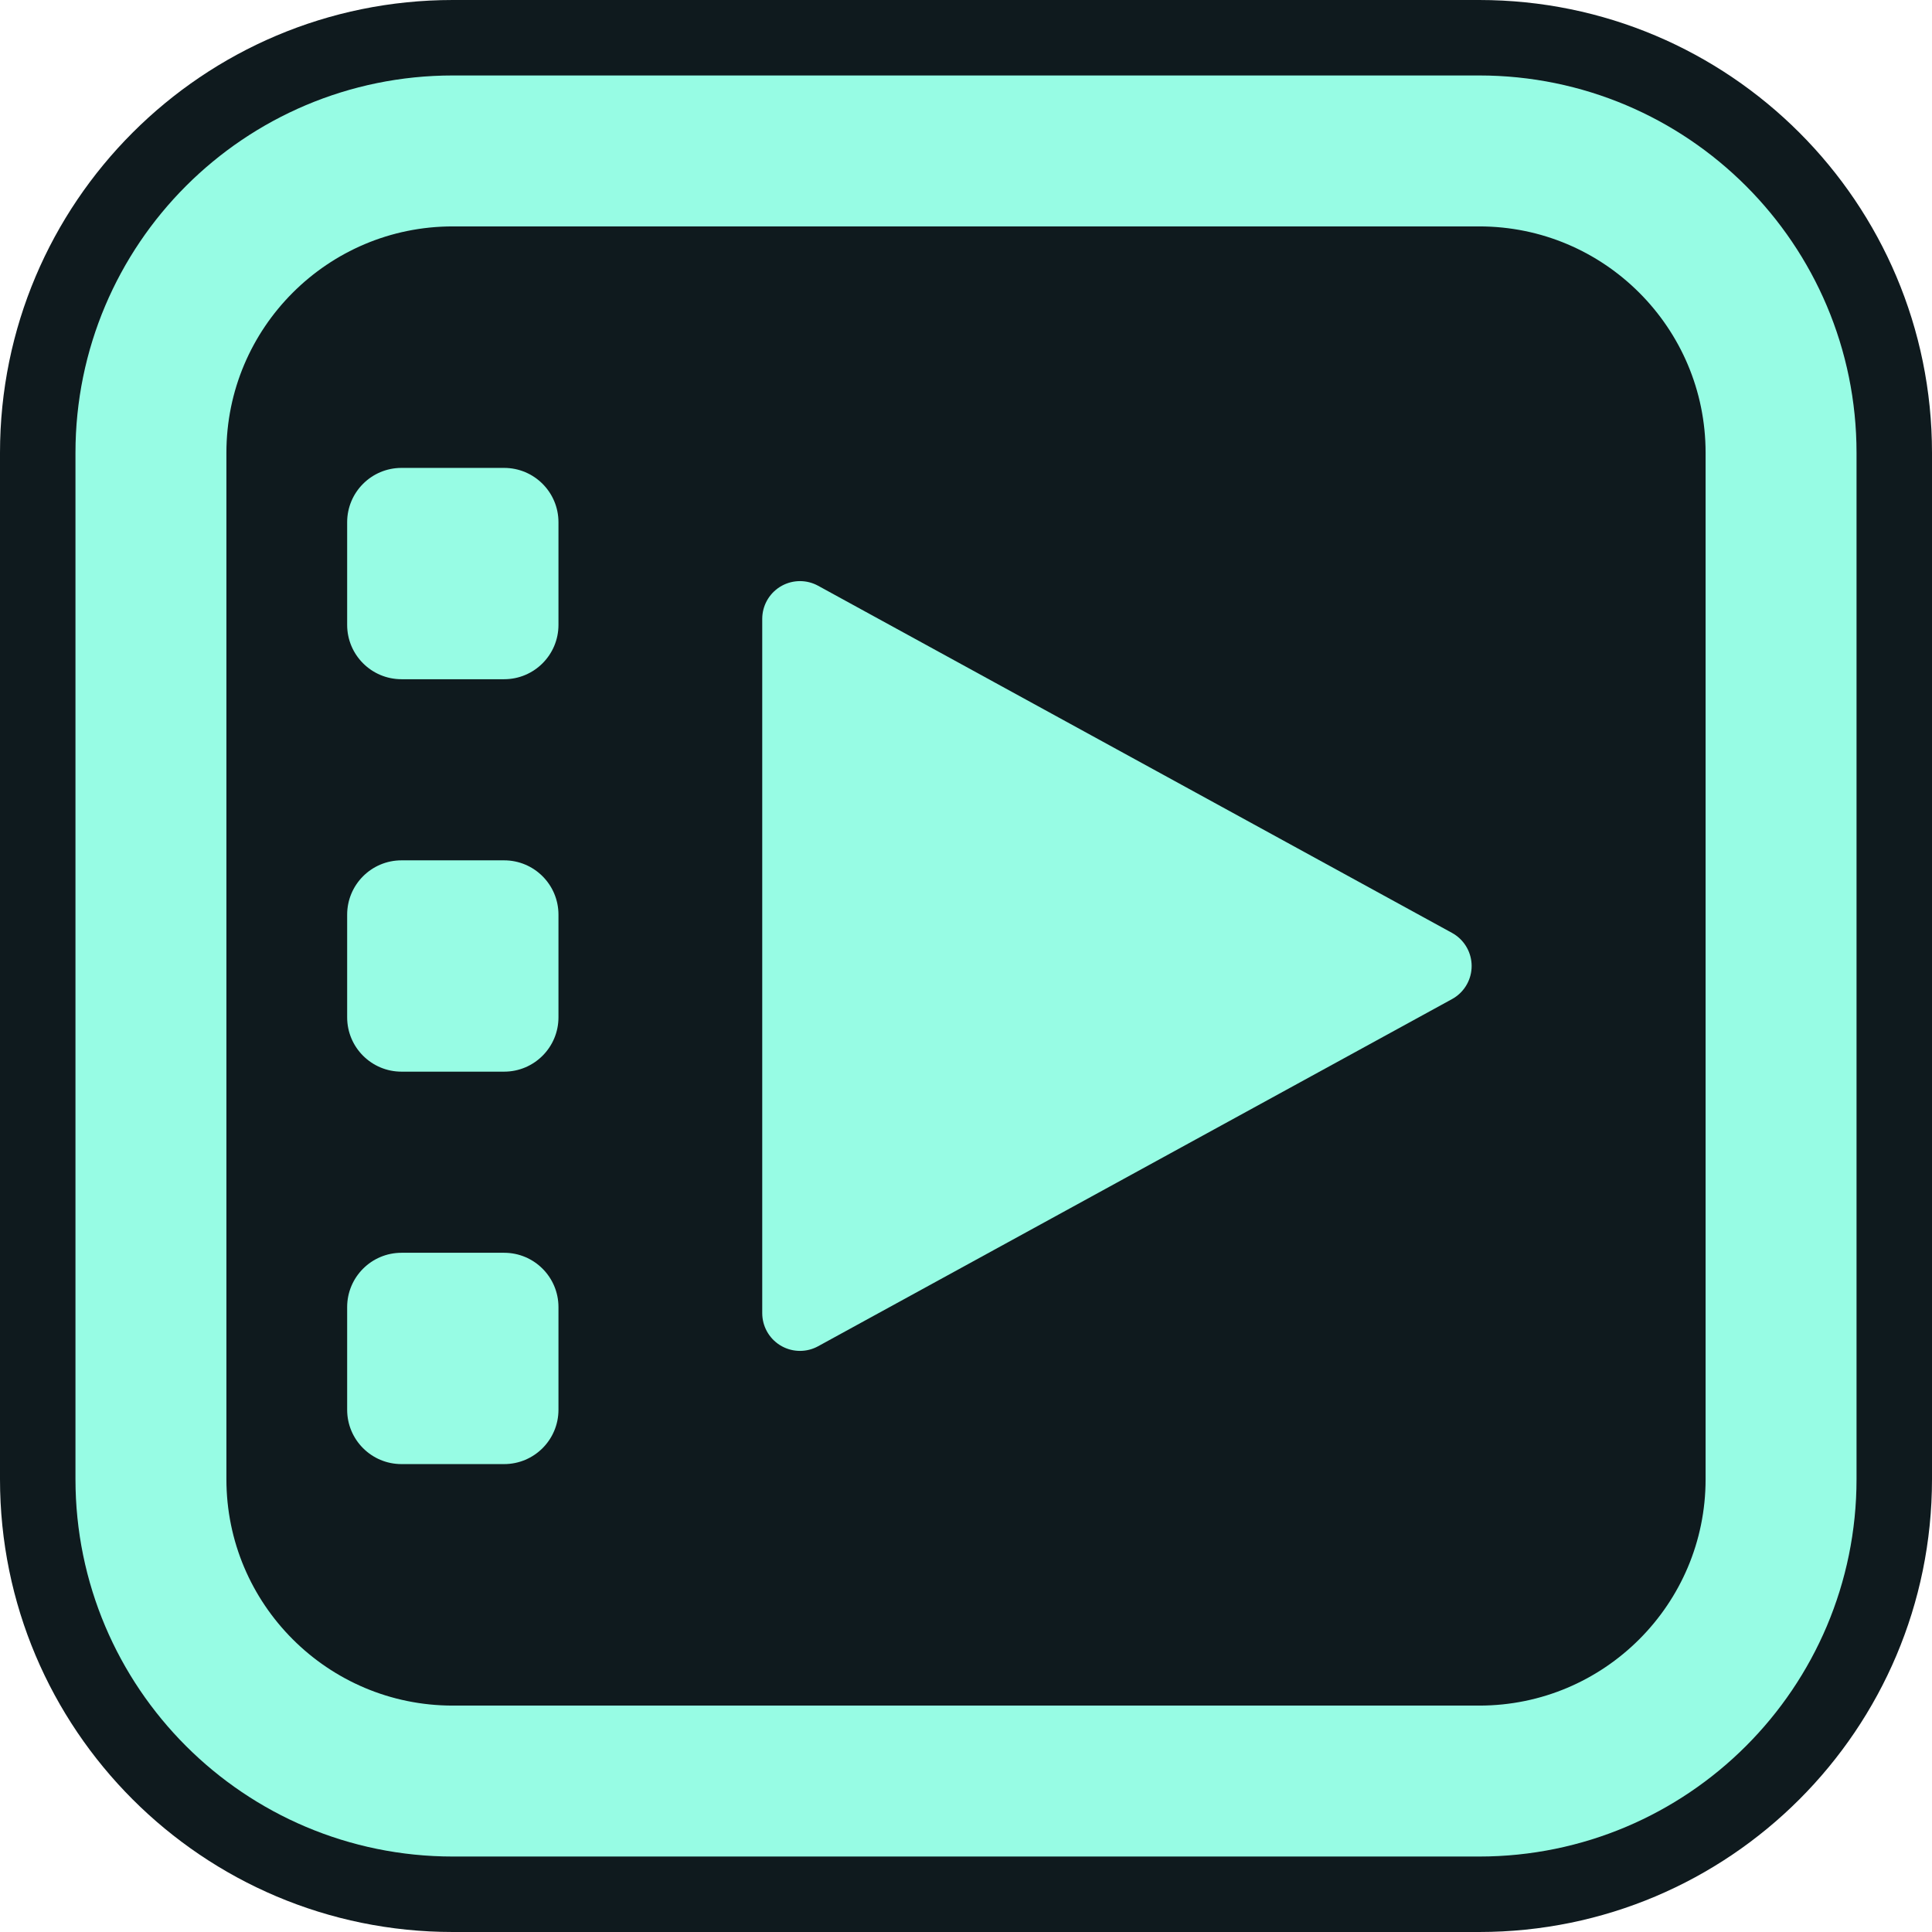
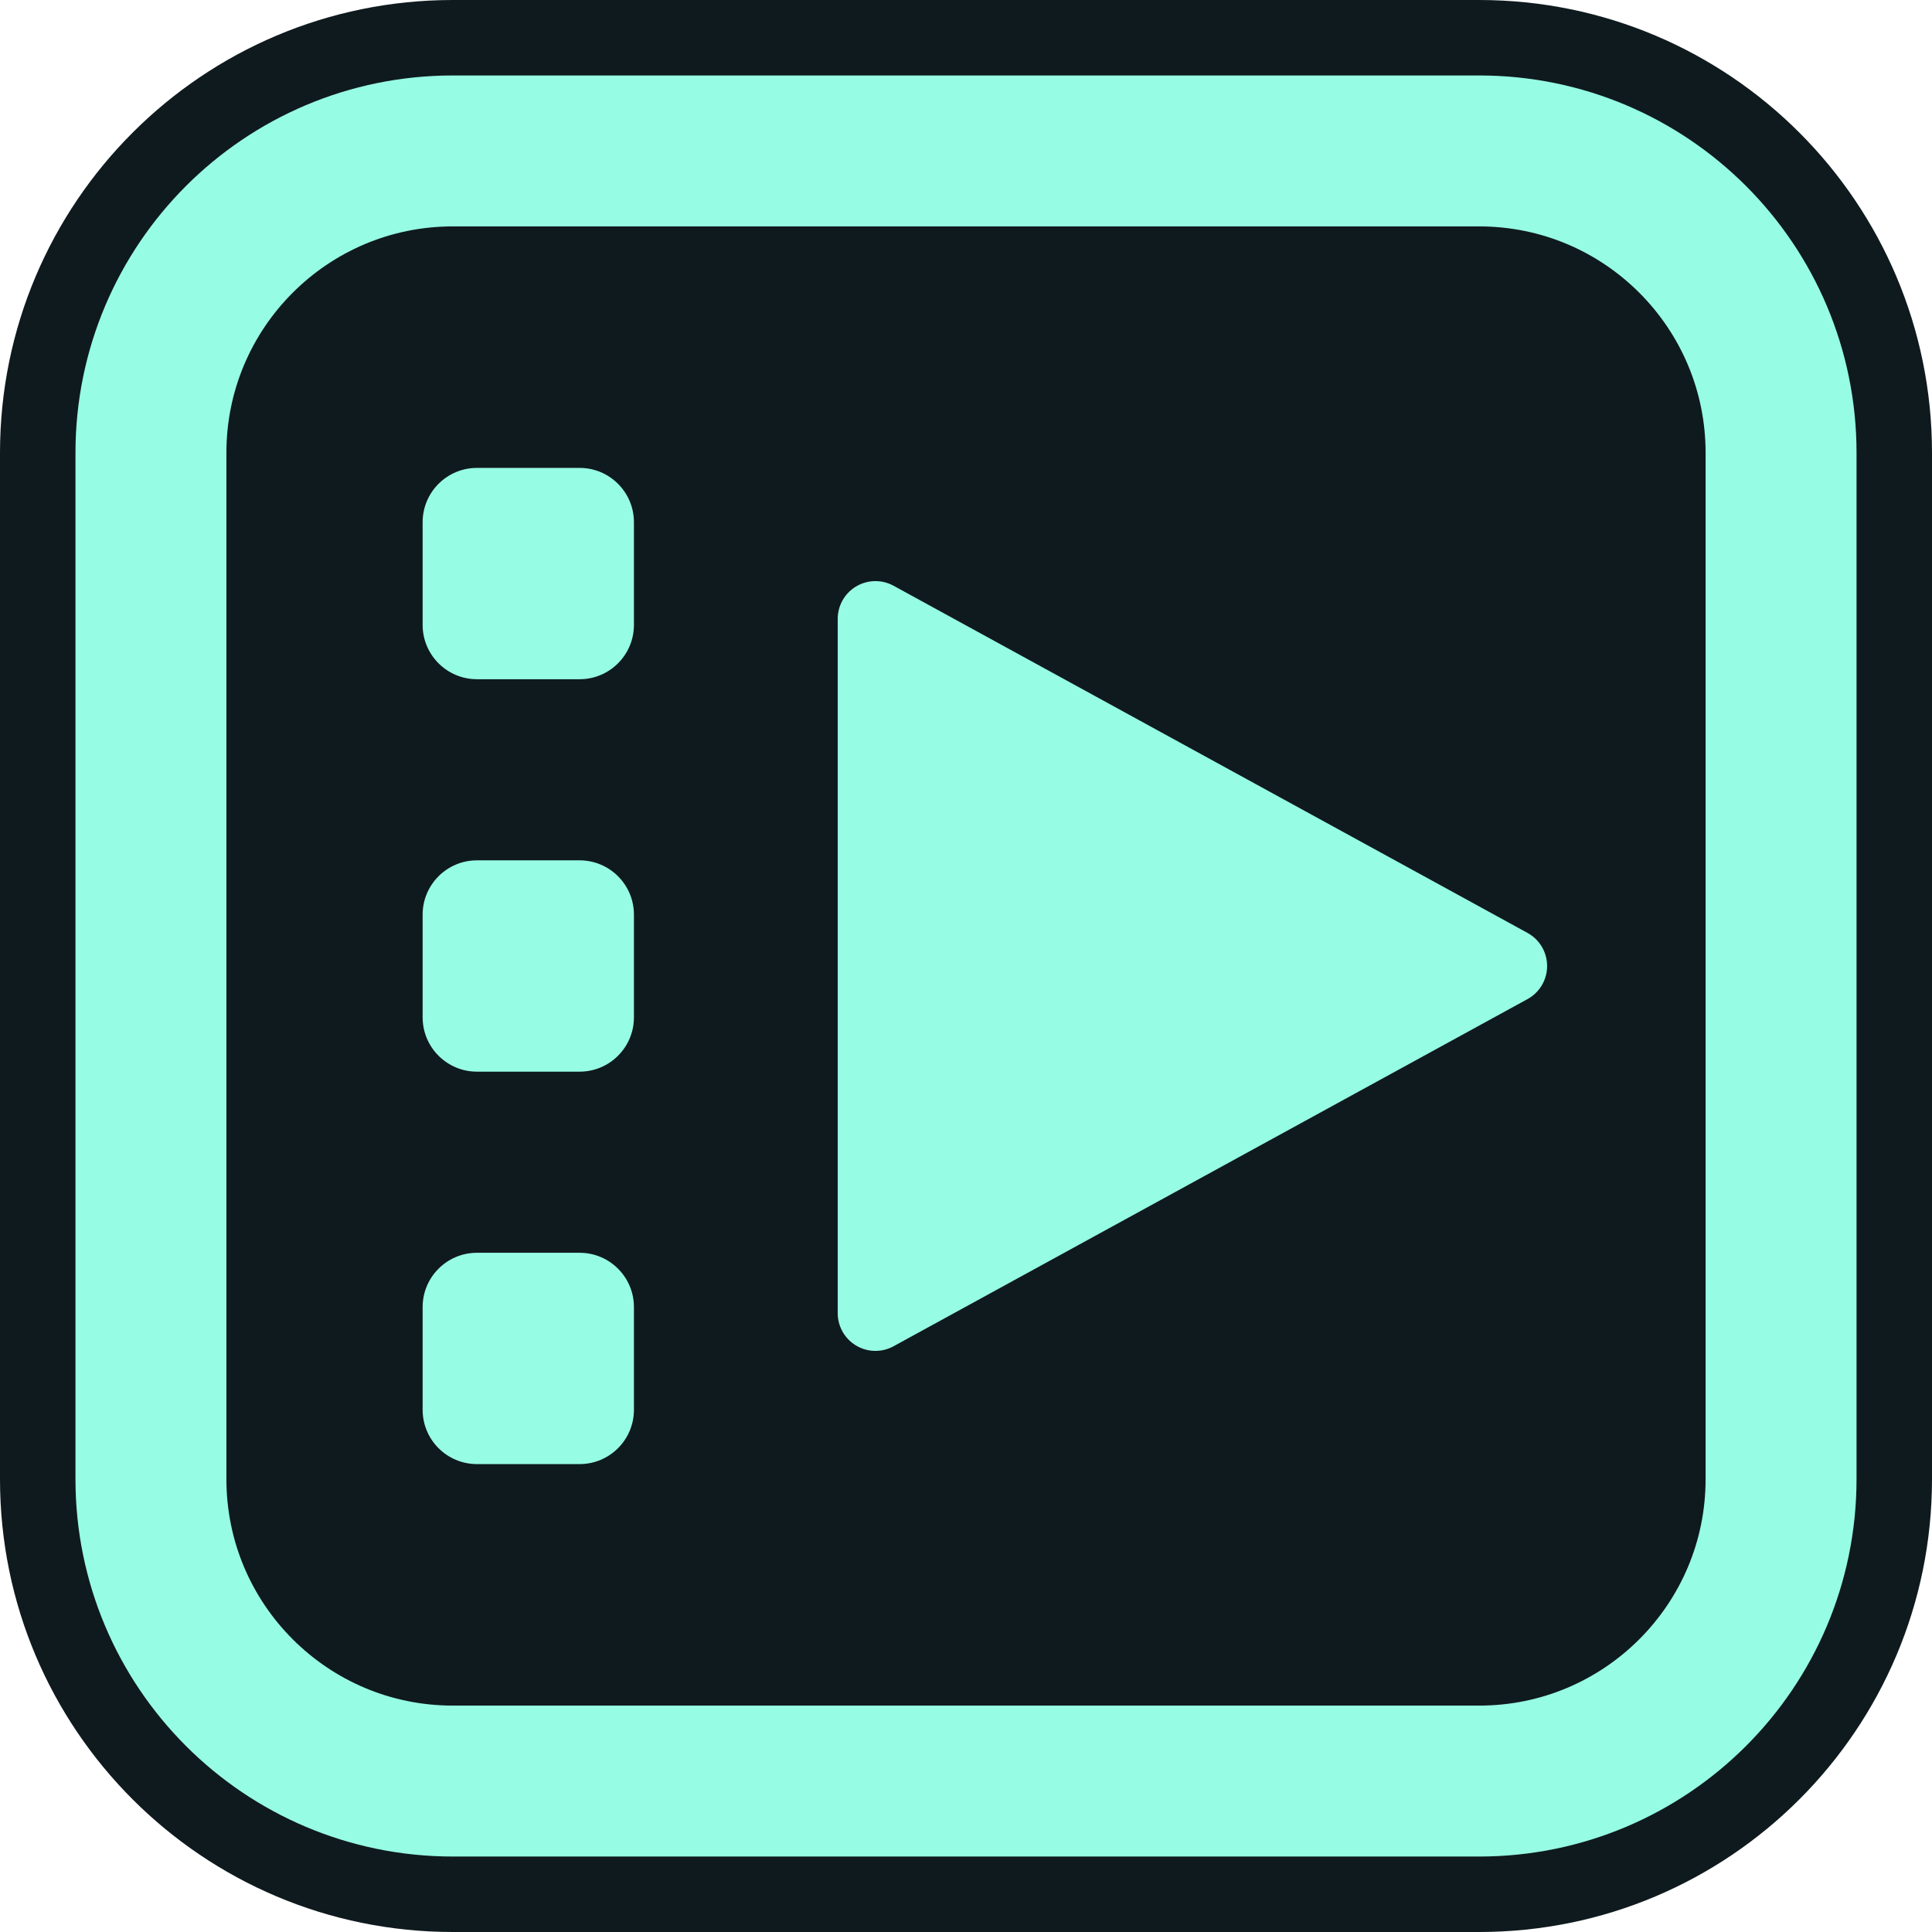
<svg xmlns="http://www.w3.org/2000/svg" viewBox="0 0 64 64">
  <rect width="64" height="64" rx="15" fill="#0f1a1e" />
  <rect x="5" y="5" width="54" height="54" rx="10" fill="none" stroke="#97fce4" stroke-width="5" />
-   <rect x="11.5" y="15.5" width="7" height="7" rx="1.8" fill="#97fce4" />
-   <rect x="11.5" y="28.5" width="7" height="7" rx="1.8" fill="#97fce4" />
-   <rect x="11.5" y="41.5" width="7" height="7" rx="1.8" fill="#97fce4" />
-   <path d="M26.5 20.5 L47.5 32 L26.5 43.5 Z" fill="#97fce4" stroke="#97fce4" stroke-width="2.5" stroke-linejoin="round" />
+   <rect x="14" y="15.5" width="7" height="7" rx="1.8" fill="#97fce4" />
+   <rect x="14" y="28.5" width="7" height="7" rx="1.8" fill="#97fce4" />
+   <rect x="14" y="41.5" width="7" height="7" rx="1.8" fill="#97fce4" />
+   <path d="M29 20.5 L50 32 L29 43.5 Z" fill="#97fce4" stroke="#97fce4" stroke-width="2.5" stroke-linejoin="round" />
</svg>
